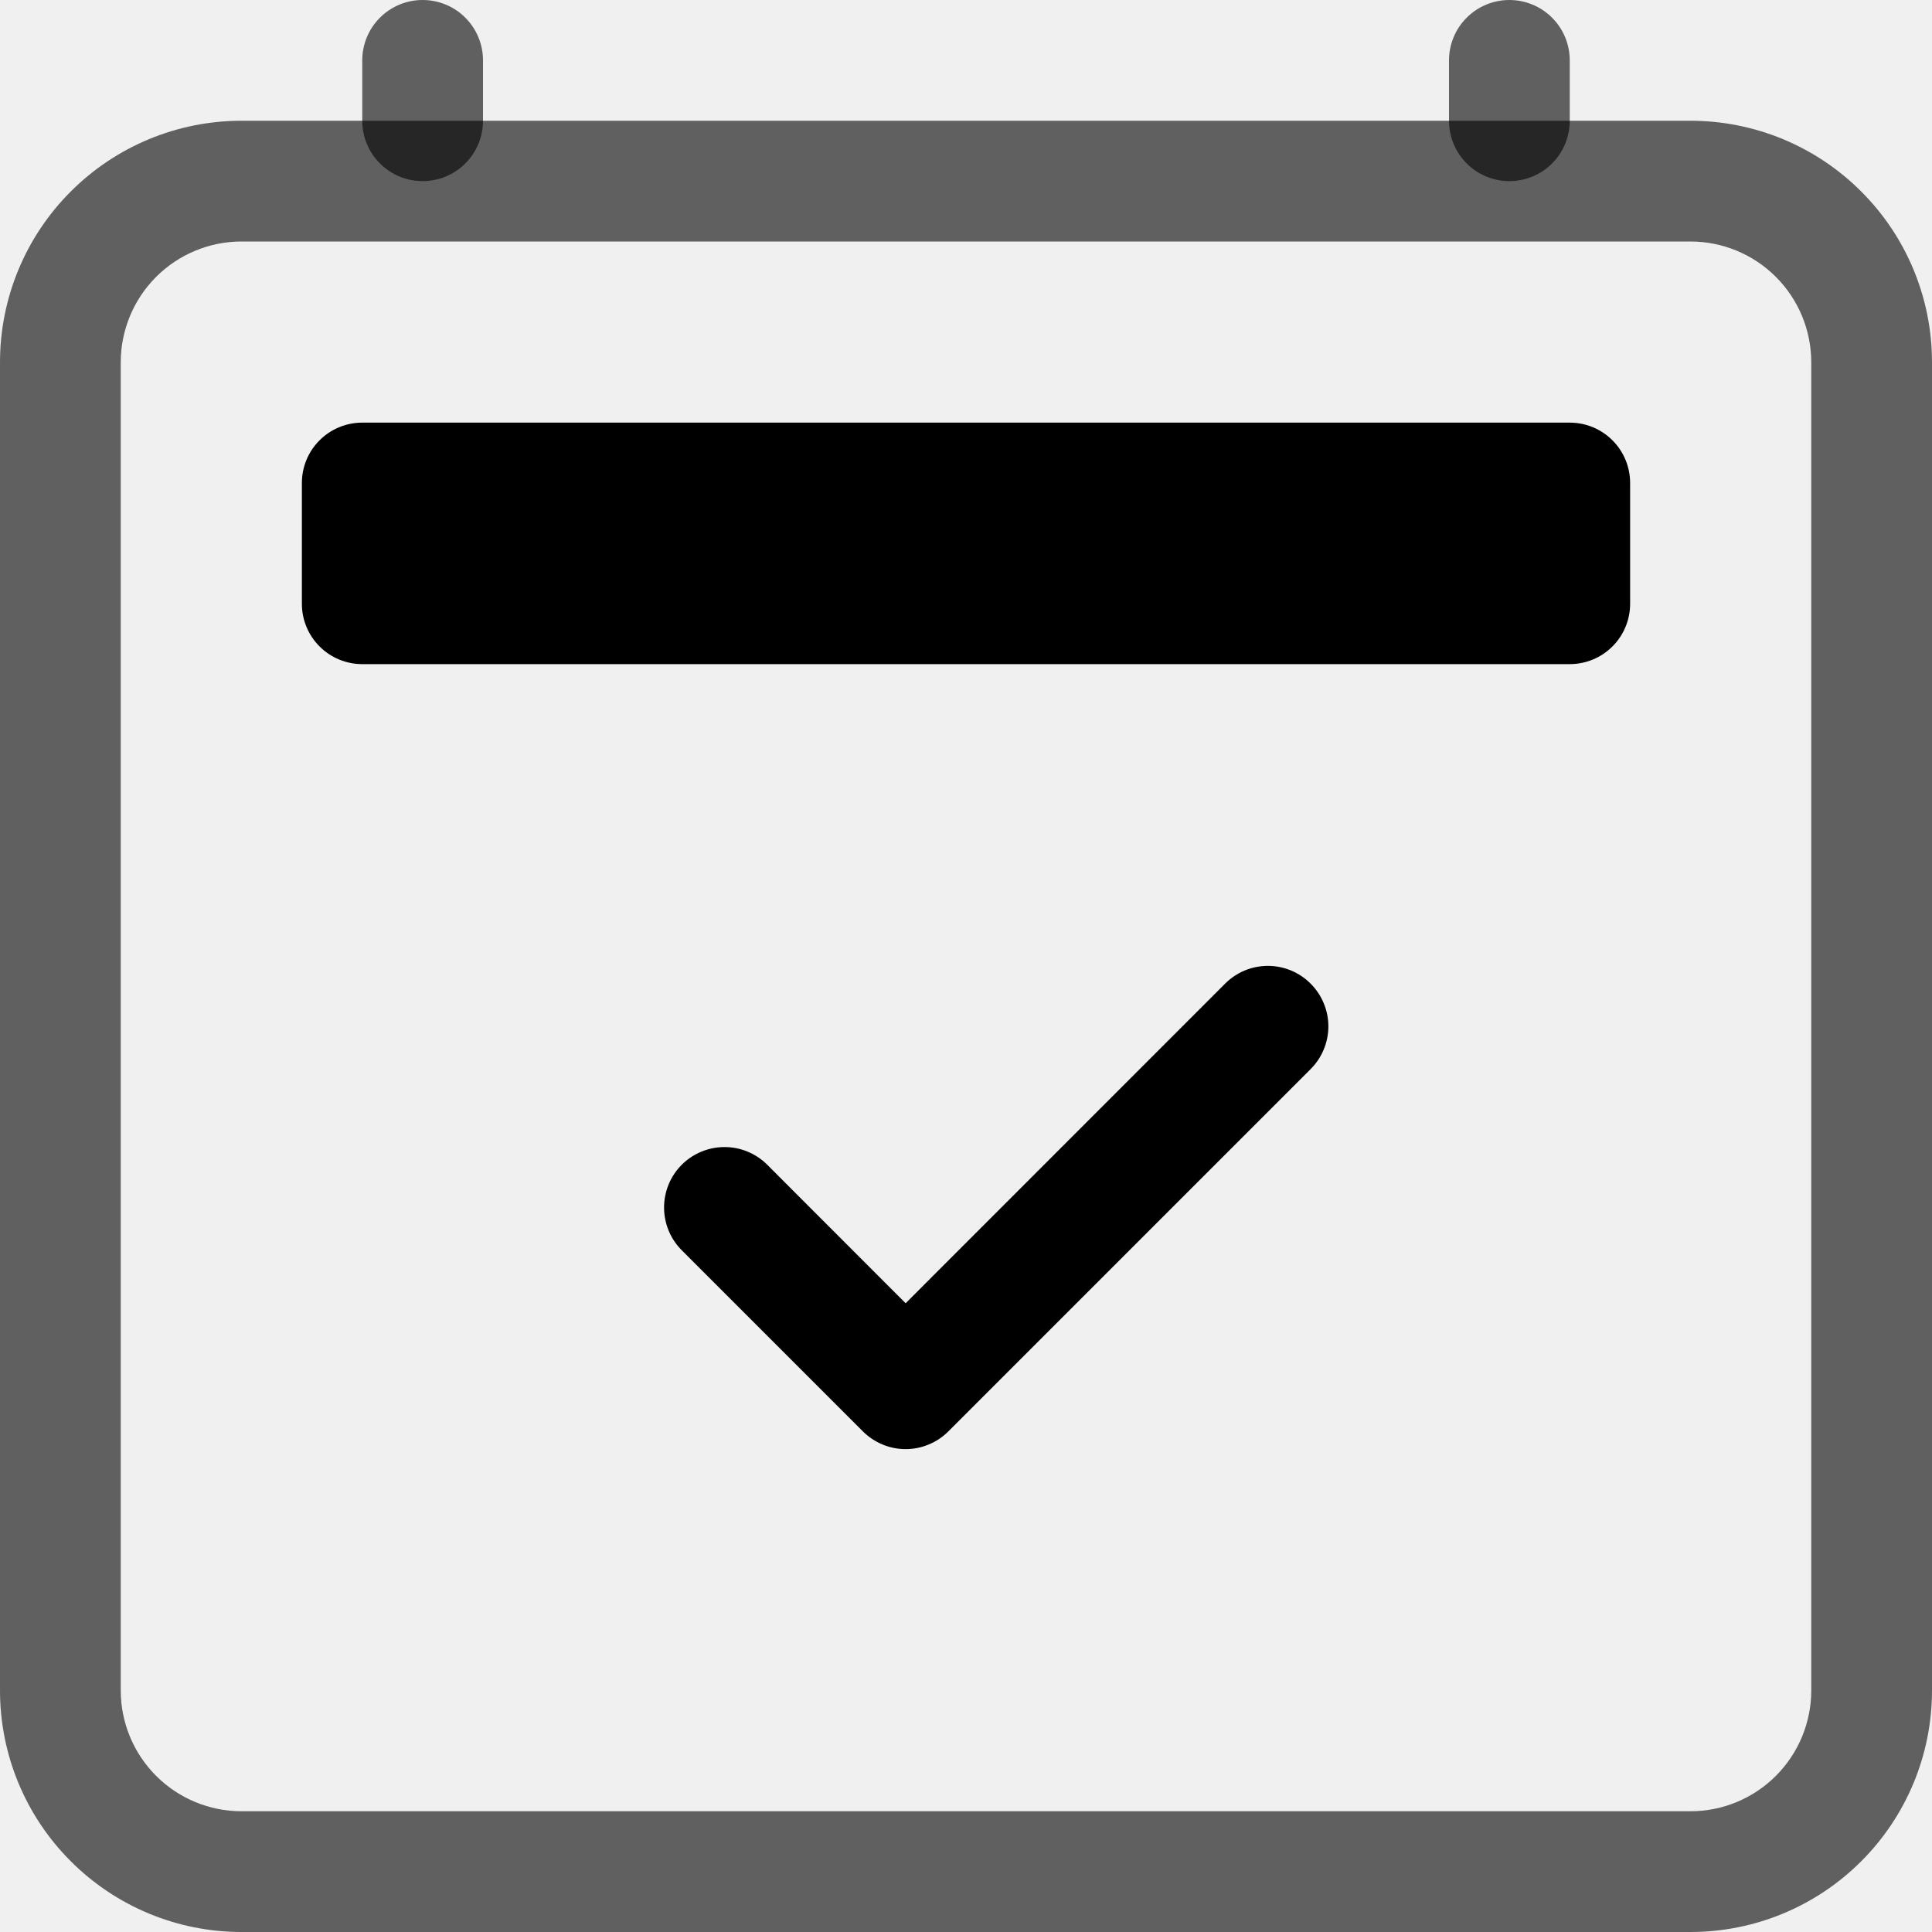
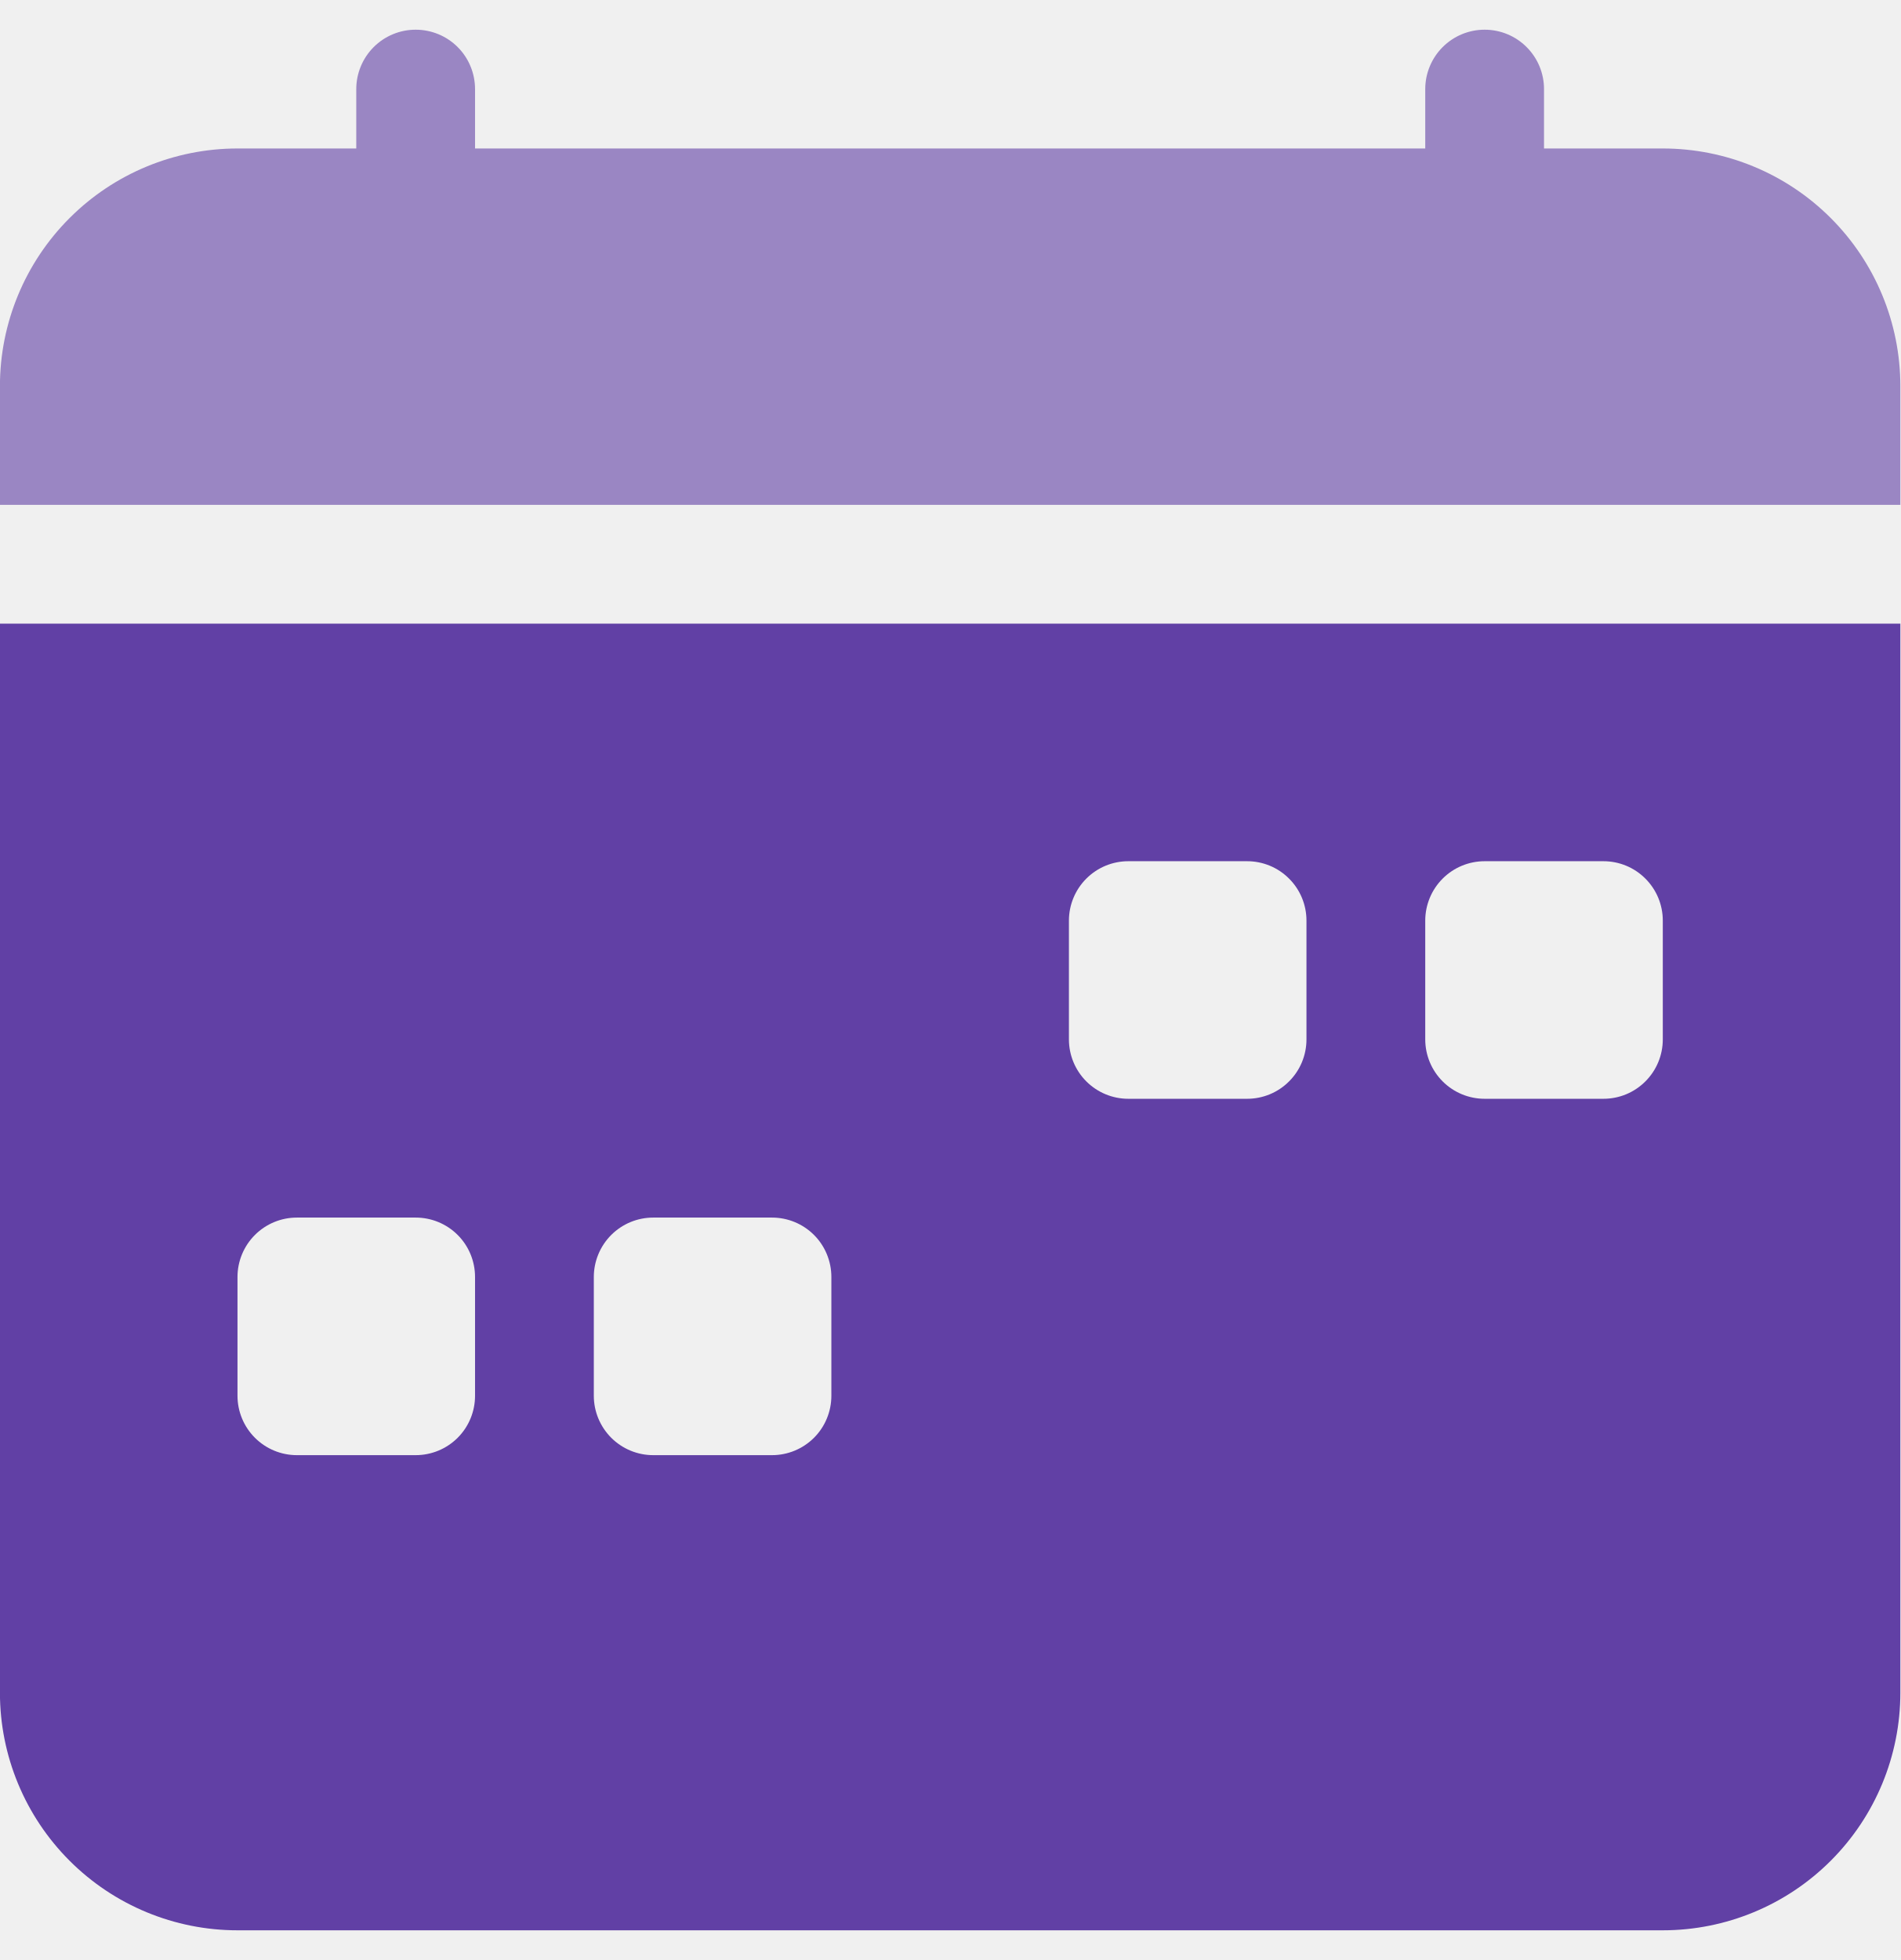
- <svg xmlns="http://www.w3.org/2000/svg" width="32" height="32" viewBox="0 0 32 32" fill="none">
-   <g clip-path="url(#clip0_12367_26788)">
-     <path fill-rule="evenodd" clip-rule="evenodd" d="M21.708 16.292C21.801 16.385 21.875 16.495 21.925 16.617C21.976 16.738 22.002 16.868 22.002 17C22.002 17.131 21.976 17.262 21.925 17.383C21.875 17.505 21.801 17.615 21.708 17.708L15.708 23.708C15.615 23.801 15.505 23.875 15.383 23.925C15.262 23.976 15.132 24.002 15 24.002C14.868 24.002 14.738 23.976 14.617 23.925C14.495 23.875 14.385 23.801 14.292 23.708L11.292 20.708C11.199 20.615 11.125 20.505 11.075 20.383C11.025 20.262 10.999 20.131 10.999 20C10.999 19.868 11.025 19.738 11.075 19.617C11.125 19.495 11.199 19.385 11.292 19.292C11.48 19.104 11.735 18.999 12 18.999C12.132 18.999 12.262 19.024 12.383 19.075C12.505 19.125 12.615 19.199 12.708 19.292L15 21.586L20.292 16.292C20.385 16.199 20.495 16.125 20.617 16.074C20.738 16.024 20.869 15.998 21 15.998C21.132 15.998 21.262 16.024 21.383 16.074C21.505 16.125 21.615 16.199 21.708 16.292V16.292Z" fill="black" />
-     <path fill-rule="evenodd" clip-rule="evenodd" d="M28 4H4C3.47 4 2.961 4.211 2.586 4.586C2.211 4.961 2 5.47 2 6V28C2 28.53 2.211 29.039 2.586 29.414C2.961 29.789 3.47 30 4 30H28C28.53 30 29.039 29.789 29.414 29.414C29.789 29.039 30 28.53 30 28V6C30 5.47 29.789 4.961 29.414 4.586C29.039 4.211 28.53 4 28 4V4ZM4 2C2.939 2 1.922 2.421 1.172 3.172C0.421 3.922 0 4.939 0 6L0 28C0 29.061 0.421 30.078 1.172 30.828C1.922 31.579 2.939 32 4 32H28C29.061 32 30.078 31.579 30.828 30.828C31.579 30.078 32 29.061 32 28V6C32 4.939 31.579 3.922 30.828 3.172C30.078 2.421 29.061 2 28 2H4Z" fill="black" fill-opacity="0.6" />
-     <path fill-rule="evenodd" clip-rule="evenodd" d="M7 0C7.265 0 7.52 0.105 7.707 0.293C7.895 0.48 8 0.735 8 1V2C8 2.265 7.895 2.52 7.707 2.707C7.52 2.895 7.265 3 7 3C6.735 3 6.48 2.895 6.293 2.707C6.105 2.52 6 2.265 6 2V1C6 0.735 6.105 0.48 6.293 0.293C6.48 0.105 6.735 0 7 0V0ZM25 0C25.265 0 25.52 0.105 25.707 0.293C25.895 0.48 26 0.735 26 1V2C26 2.265 25.895 2.52 25.707 2.707C25.52 2.895 25.265 3 25 3C24.735 3 24.48 2.895 24.293 2.707C24.105 2.52 24 2.265 24 2V1C24 0.735 24.105 0.48 24.293 0.293C24.48 0.105 24.735 0 25 0V0Z" fill="black" fill-opacity="0.6" />
-     <path d="M5 8C5 7.735 5.105 7.48 5.293 7.293C5.48 7.105 5.735 7 6 7H26C26.265 7 26.52 7.105 26.707 7.293C26.895 7.48 27 7.735 27 8V10C27 10.265 26.895 10.52 26.707 10.707C26.52 10.895 26.265 11 26 11H6C5.735 11 5.48 10.895 5.293 10.707C5.105 10.52 5 10.265 5 10V8Z" fill="black" />
+ <svg xmlns="http://www.w3.org/2000/svg" width="32" height="33" viewBox="0 0 32 33" fill="none">
+   <g clip-path="url(#clip0_12394_9741)">
+     <path fill-rule="evenodd" clip-rule="evenodd" d="M-0.001 10.5H31.999V28.5C31.999 29.561 31.578 30.578 30.828 31.328C30.078 32.079 29.06 32.5 27.999 32.5H3.999C2.939 32.5 1.921 32.079 1.171 31.328C0.421 30.578 -0.001 29.561 -0.001 28.5V10.5ZM18.999 14.5C18.734 14.5 18.48 14.605 18.292 14.793C18.105 14.98 17.999 15.235 17.999 15.5V17.5C17.999 17.765 18.105 18.02 18.292 18.207C18.48 18.395 18.734 18.5 18.999 18.5H20.999C21.265 18.5 21.519 18.395 21.706 18.207C21.894 18.02 21.999 17.765 21.999 17.5V15.5C21.999 15.235 21.894 14.98 21.706 14.793C21.519 14.605 21.265 14.5 20.999 14.5H18.999ZM24.999 14.5C24.734 14.5 24.48 14.605 24.292 14.793C24.105 14.98 23.999 15.235 23.999 15.5V17.5C23.999 17.765 24.105 18.02 24.292 18.207C24.48 18.395 24.734 18.5 24.999 18.5H26.999C27.265 18.5 27.519 18.395 27.706 18.207C27.894 18.02 27.999 17.765 27.999 17.5V15.5C27.999 15.235 27.894 14.98 27.706 14.793C27.519 14.605 27.265 14.5 26.999 14.5H24.999ZM3.999 21.5C3.999 21.235 4.105 20.98 4.292 20.793C4.48 20.605 4.734 20.5 4.999 20.5H6.999C7.265 20.5 7.519 20.605 7.707 20.793C7.894 20.98 7.999 21.235 7.999 21.5V23.5C7.999 23.765 7.894 24.02 7.707 24.207C7.519 24.395 7.265 24.5 6.999 24.5H4.999C4.734 24.5 4.48 24.395 4.292 24.207C4.105 24.02 3.999 23.765 3.999 23.5V21.5ZM10.999 20.5C10.734 20.5 10.48 20.605 10.292 20.793C10.105 20.98 9.999 21.235 9.999 21.5V23.5C9.999 23.765 10.105 24.02 10.292 24.207C10.48 24.395 10.734 24.5 10.999 24.5H12.999C13.265 24.5 13.519 24.395 13.707 24.207C13.894 24.02 13.999 23.765 13.999 23.5V21.5C13.999 21.235 13.894 20.98 13.707 20.793C13.519 20.605 13.265 20.5 12.999 20.5H10.999Z" fill="#6140A5" />
+     <path d="M7.707 0.793C7.894 0.98 7.999 1.235 7.999 1.5V2.5H23.999V1.5C23.999 1.235 24.105 0.98 24.292 0.793C24.48 0.605 24.734 0.5 24.999 0.5C25.265 0.5 25.519 0.605 25.706 0.793C25.894 0.98 25.999 1.235 25.999 1.5V2.5H27.999C29.06 2.5 30.078 2.921 30.828 3.672C31.578 4.422 31.999 5.439 31.999 6.5V8.5H-0.001V6.5C-0.001 5.439 0.421 4.422 1.171 3.672C1.921 2.921 2.939 2.5 3.999 2.5H5.999V1.5C5.999 1.235 6.105 0.98 6.292 0.793C6.48 0.605 6.734 0.5 6.999 0.5C7.265 0.5 7.519 0.605 7.707 0.793Z" fill="#6140A5" fill-opacity="0.6" />
  </g>
  <defs>
-     <clipPath id="clip0_12367_26788">
-       <rect width="32" height="32" fill="white" />
+     <clipPath id="clip0_12394_9741">
+       <rect width="32" height="32" fill="white" transform="translate(-0.000610352 0.5)" />
    </clipPath>
  </defs>
</svg>
